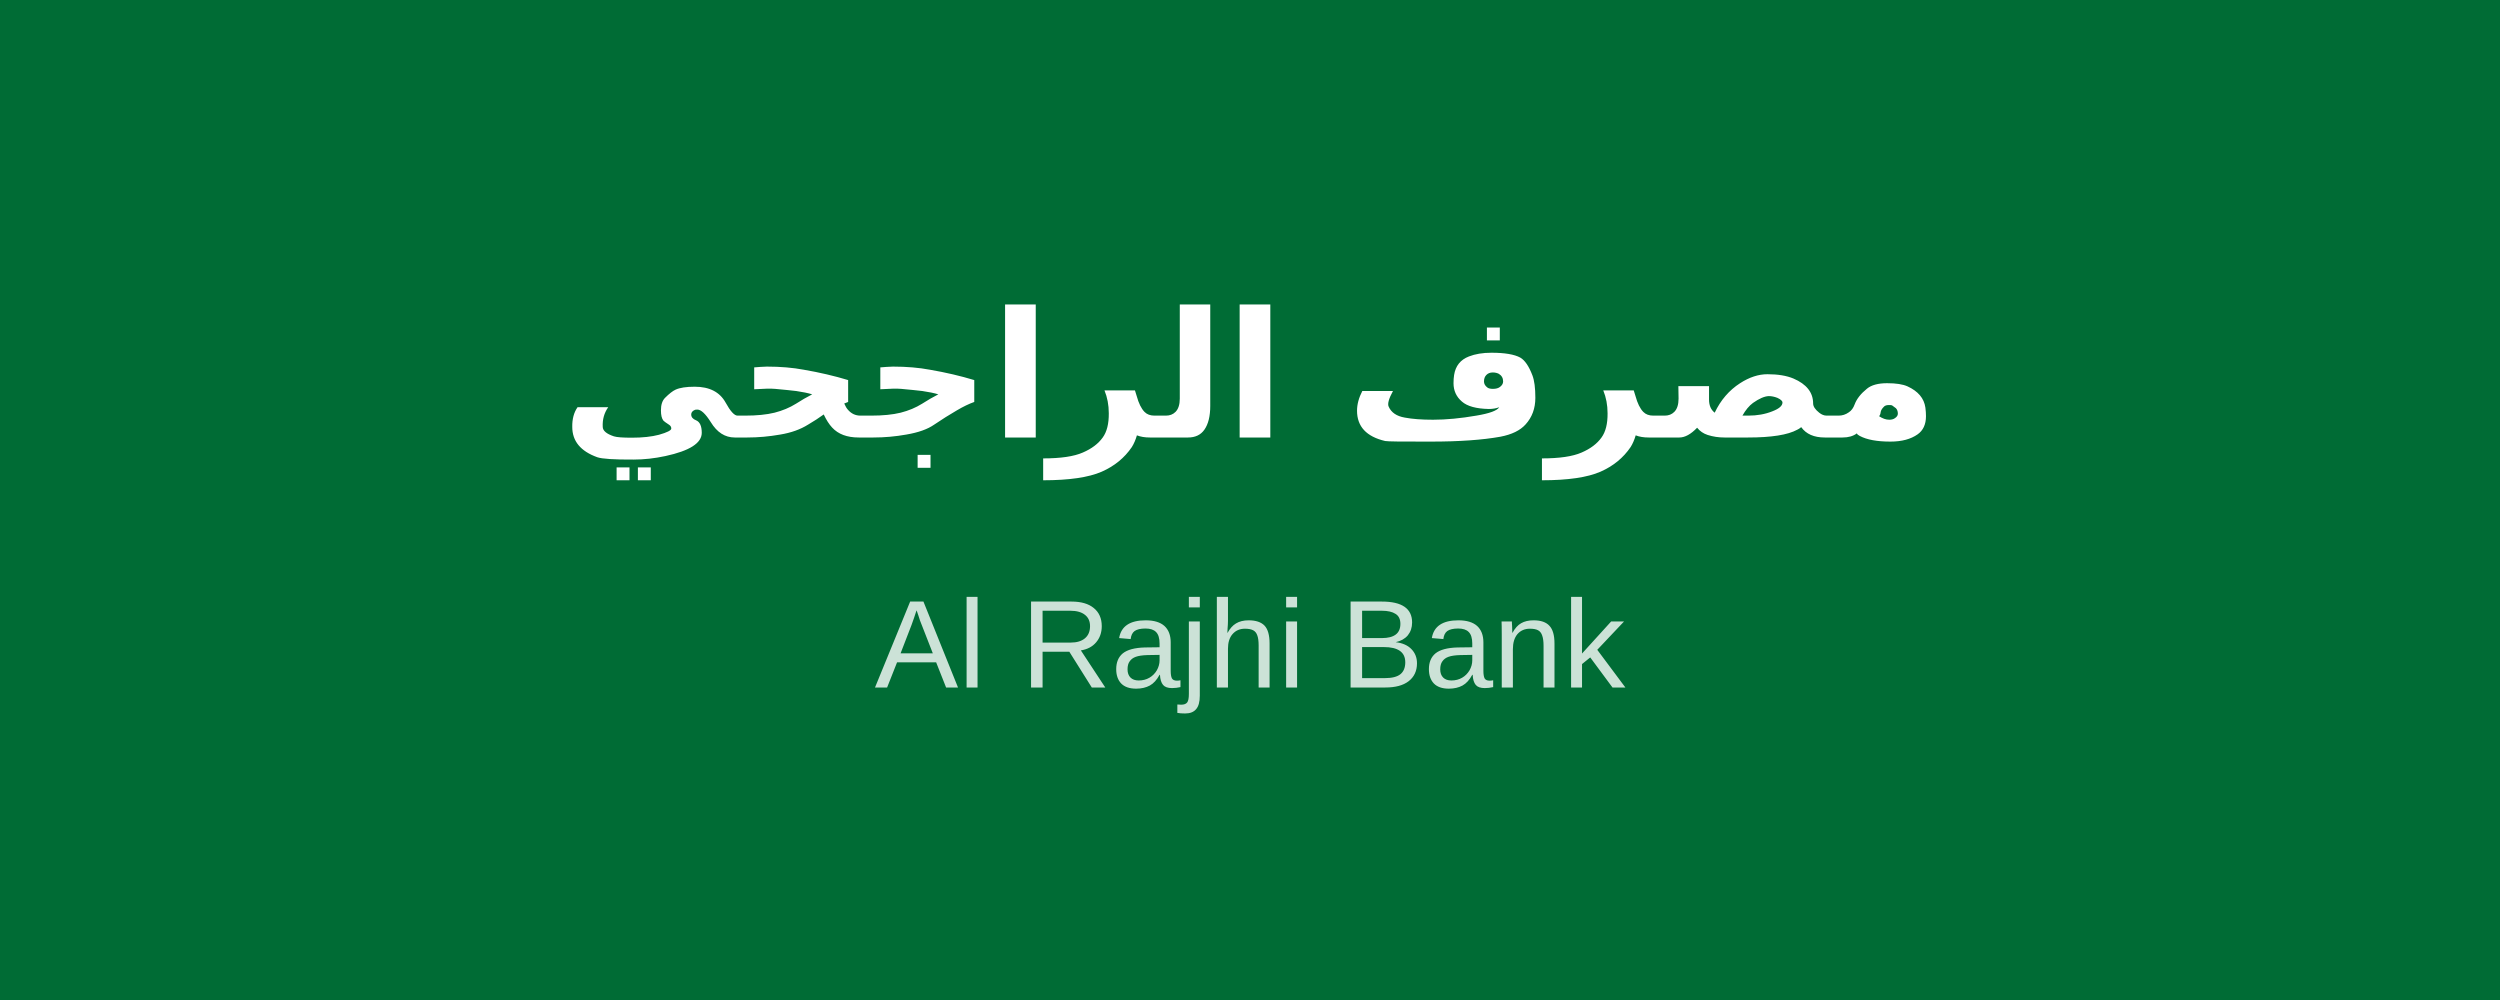
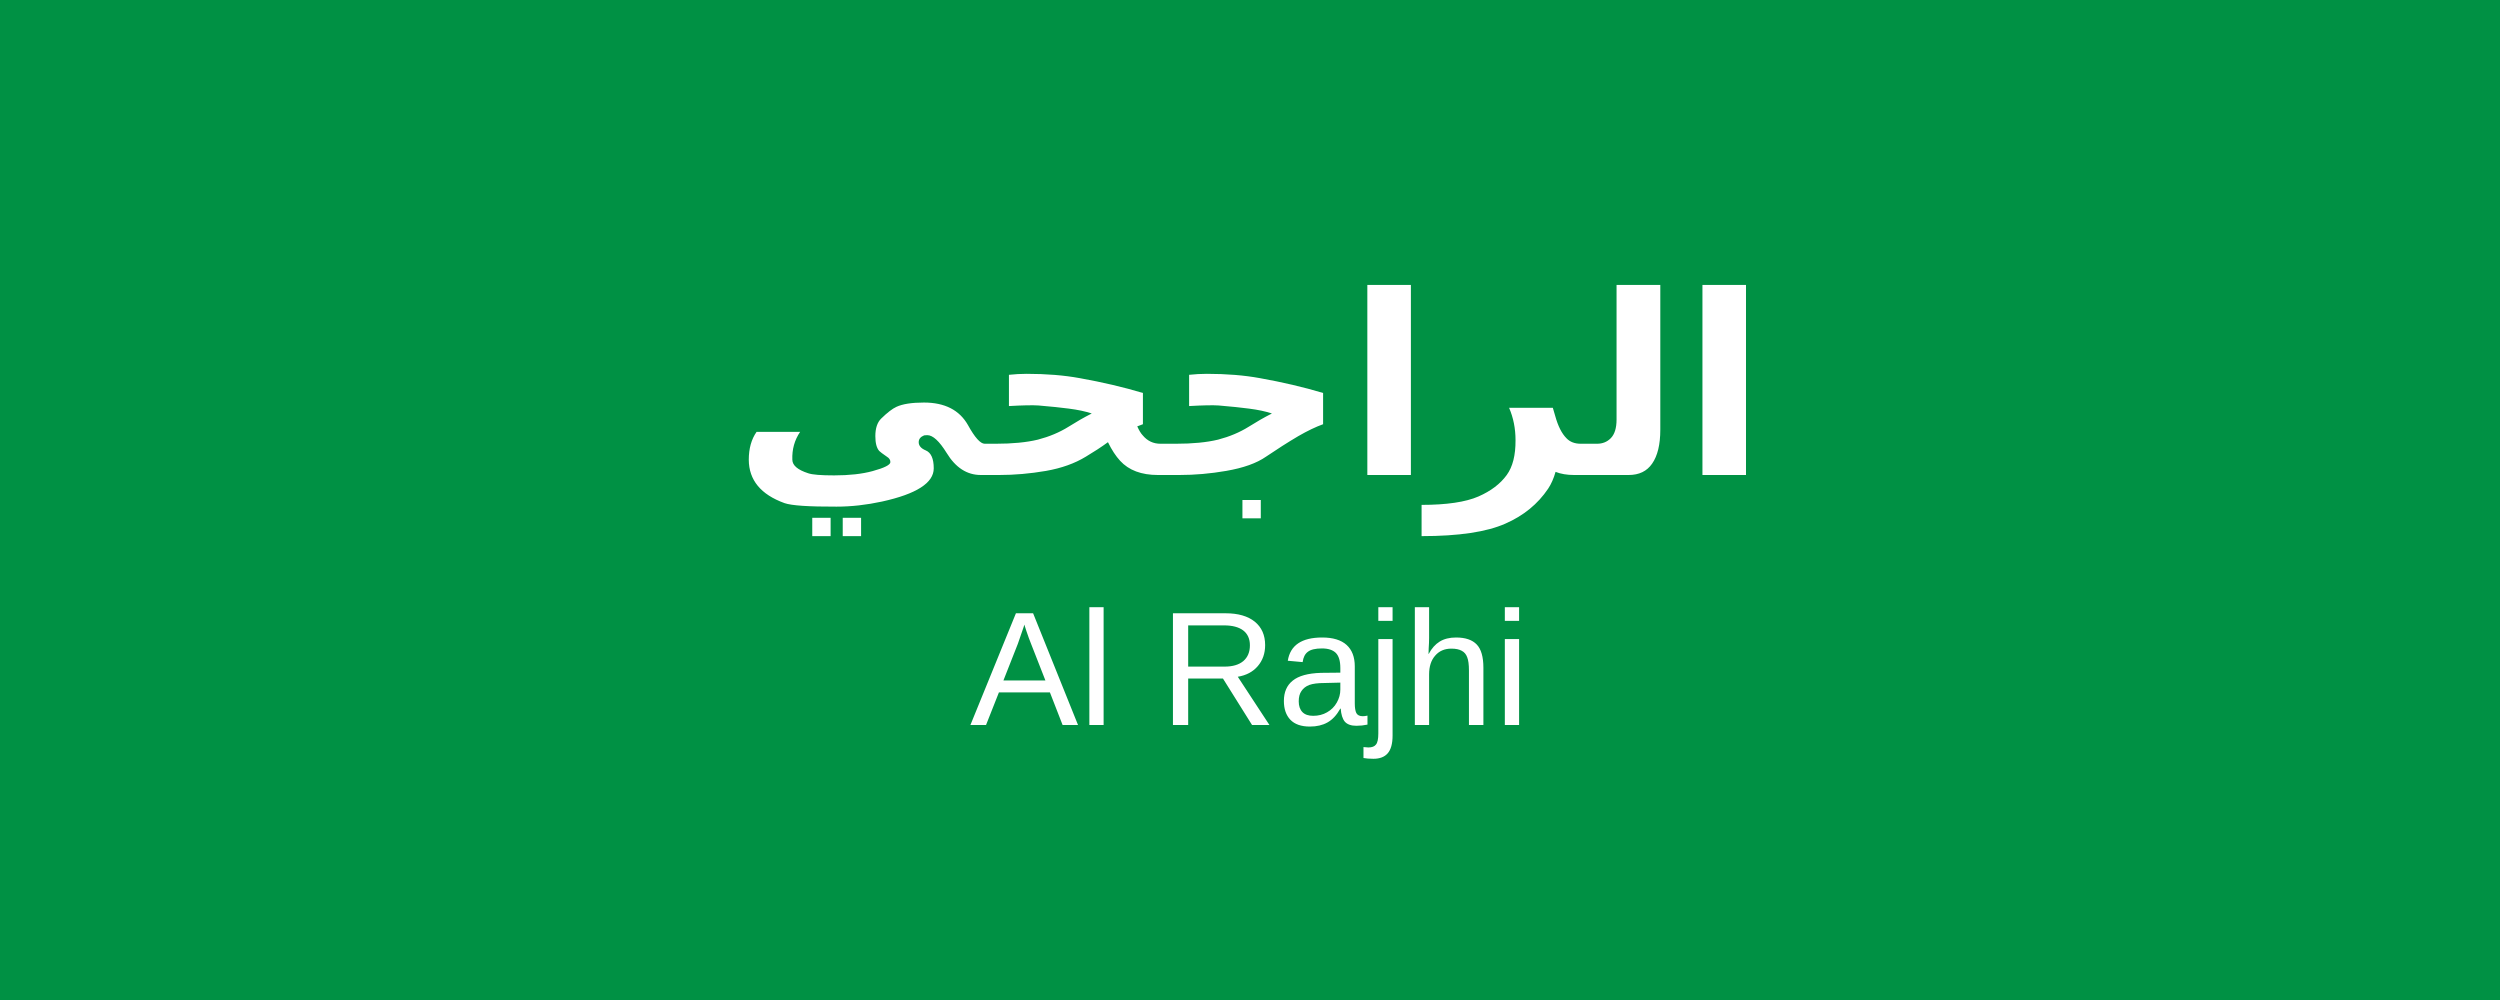
<svg xmlns="http://www.w3.org/2000/svg" viewBox="0 0 200 80">
-   <defs>
-     <linearGradient id="bg" x1="0%" y1="0%" x2="100%" y2="0%">
-       <stop offset="0%" style="stop-color:#006C35" />
-       <stop offset="100%" style="stop-color:#006C35" />
-     </linearGradient>
-   </defs>
-   <rect width="200" height="80" fill="#006C35" />
-   <text x="100" y="35" font-family="Arial, sans-serif" font-size="14" font-weight="bold" fill="#FFFFFF" text-anchor="middle">مصرف الراجحي</text>
-   <text x="100" y="55" font-family="Arial, sans-serif" font-size="10" fill="#FFFFFF" text-anchor="middle" opacity="0.8">Al Rajhi Bank</text>
+   <rect width="200" height="80" fill="#009144" />
+   <text x="100" y="38" font-family="Arial" font-size="20" font-weight="bold" fill="#FFFFFF" text-anchor="middle">الراجحي</text>
+   <text x="100" y="58" font-family="Arial" font-size="13" fill="#FFFFFF" text-anchor="middle">Al Rajhi</text>
</svg>
